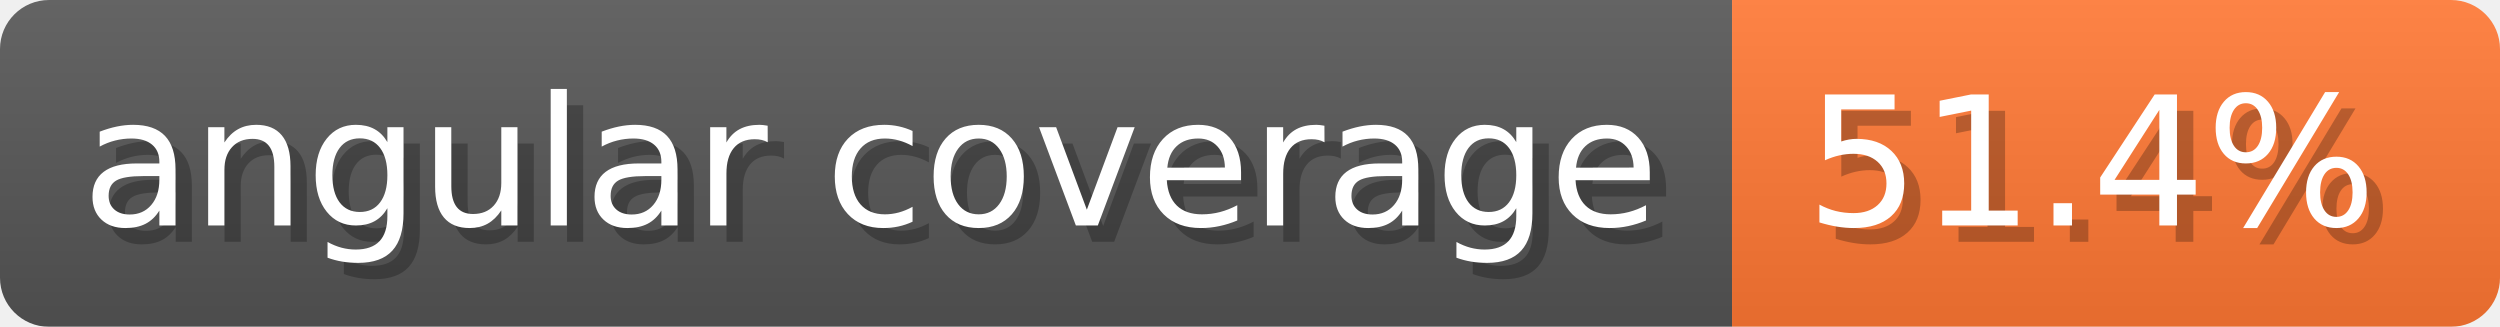
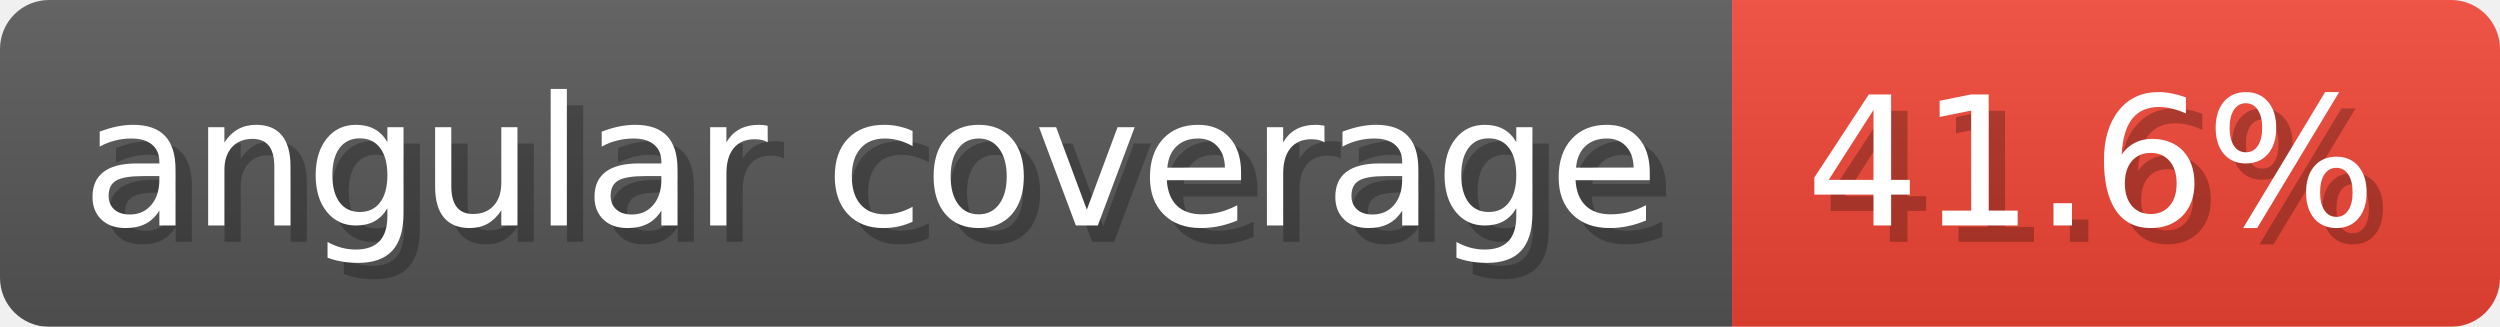
- <svg xmlns="http://www.w3.org/2000/svg" width="153" height="20" viewBox="0 0 1530 200" role="img" aria-label="angular coverage: 51.4%">
-   <linearGradient id="GRQUs" x2="0" y2="100%">
+ <svg xmlns="http://www.w3.org/2000/svg" width="153" height="20" viewBox="0 0 1530 200" role="img" aria-label="angular coverage: 41.6%">
+   <linearGradient id="WxpLw" x2="0" y2="100%">
    <stop offset="0" stop-opacity=".1" stop-color="#EEE" />
    <stop offset="1" stop-opacity=".1" />
  </linearGradient>
-   <mask id="anKhz">
+   <mask id="gUPqS">
    <rect width="1530" height="200" rx="30" fill="#FFF" />
  </mask>
-   <g mask="url(#anKhz)">
+   <g mask="url(#gUPqS)">
    <rect width="1060" height="200" fill="#555" />
-     <rect width="470" height="200" fill="#F73" x="1060" />
-     <rect width="1530" height="200" fill="url(#GRQUs)" />
+     <rect width="470" height="200" fill="#E43" x="1060" />
+     <rect width="1530" height="200" fill="url(#WxpLw)" />
  </g>
  <g aria-hidden="true" fill="#fff" text-anchor="start" font-family="Verdana,DejaVu Sans,sans-serif" font-size="110">
    <text x="60" y="148" textLength="960" fill="#000" opacity="0.25">angular coverage</text>
    <text x="50" y="138" textLength="960">angular coverage</text>
-     <text x="1115" y="148" textLength="370" fill="#000" opacity="0.25">51.4%</text>
-     <text x="1105" y="138" textLength="370">51.4%</text>
+     <text x="1115" y="148" textLength="370" fill="#000" opacity="0.25">41.6%</text>
+     <text x="1105" y="138" textLength="370">41.6%</text>
  </g>
</svg>
